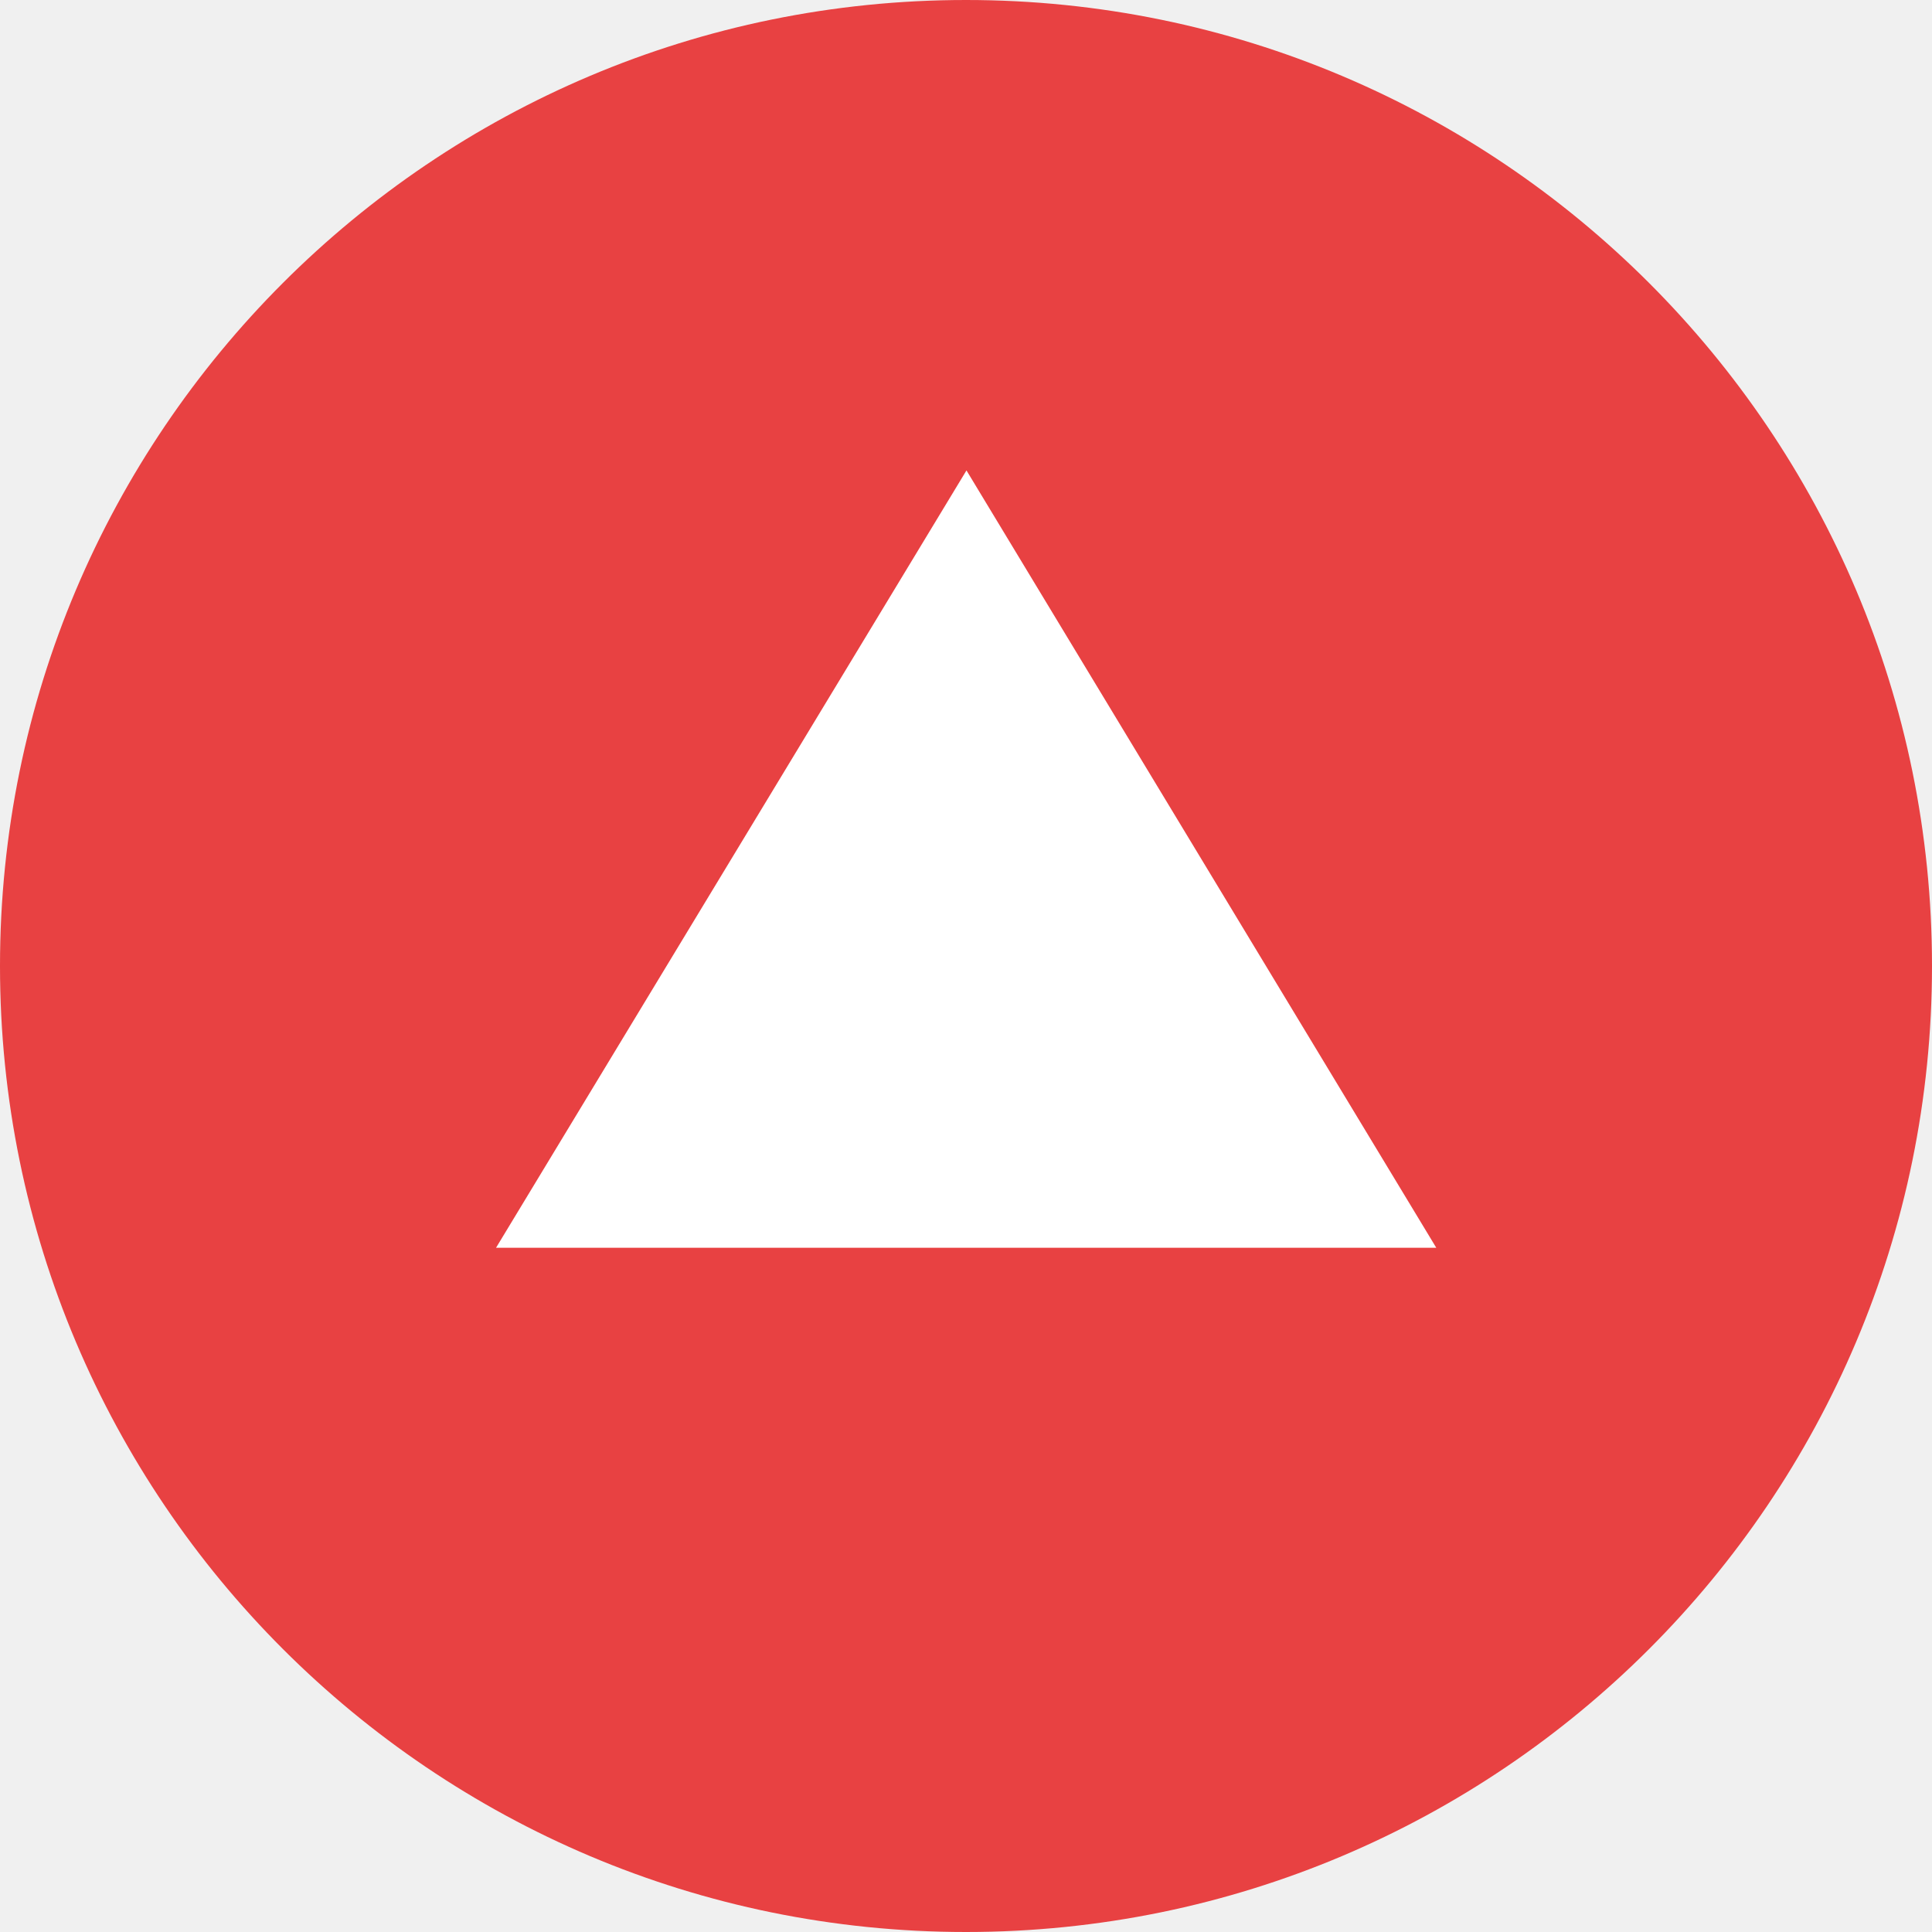
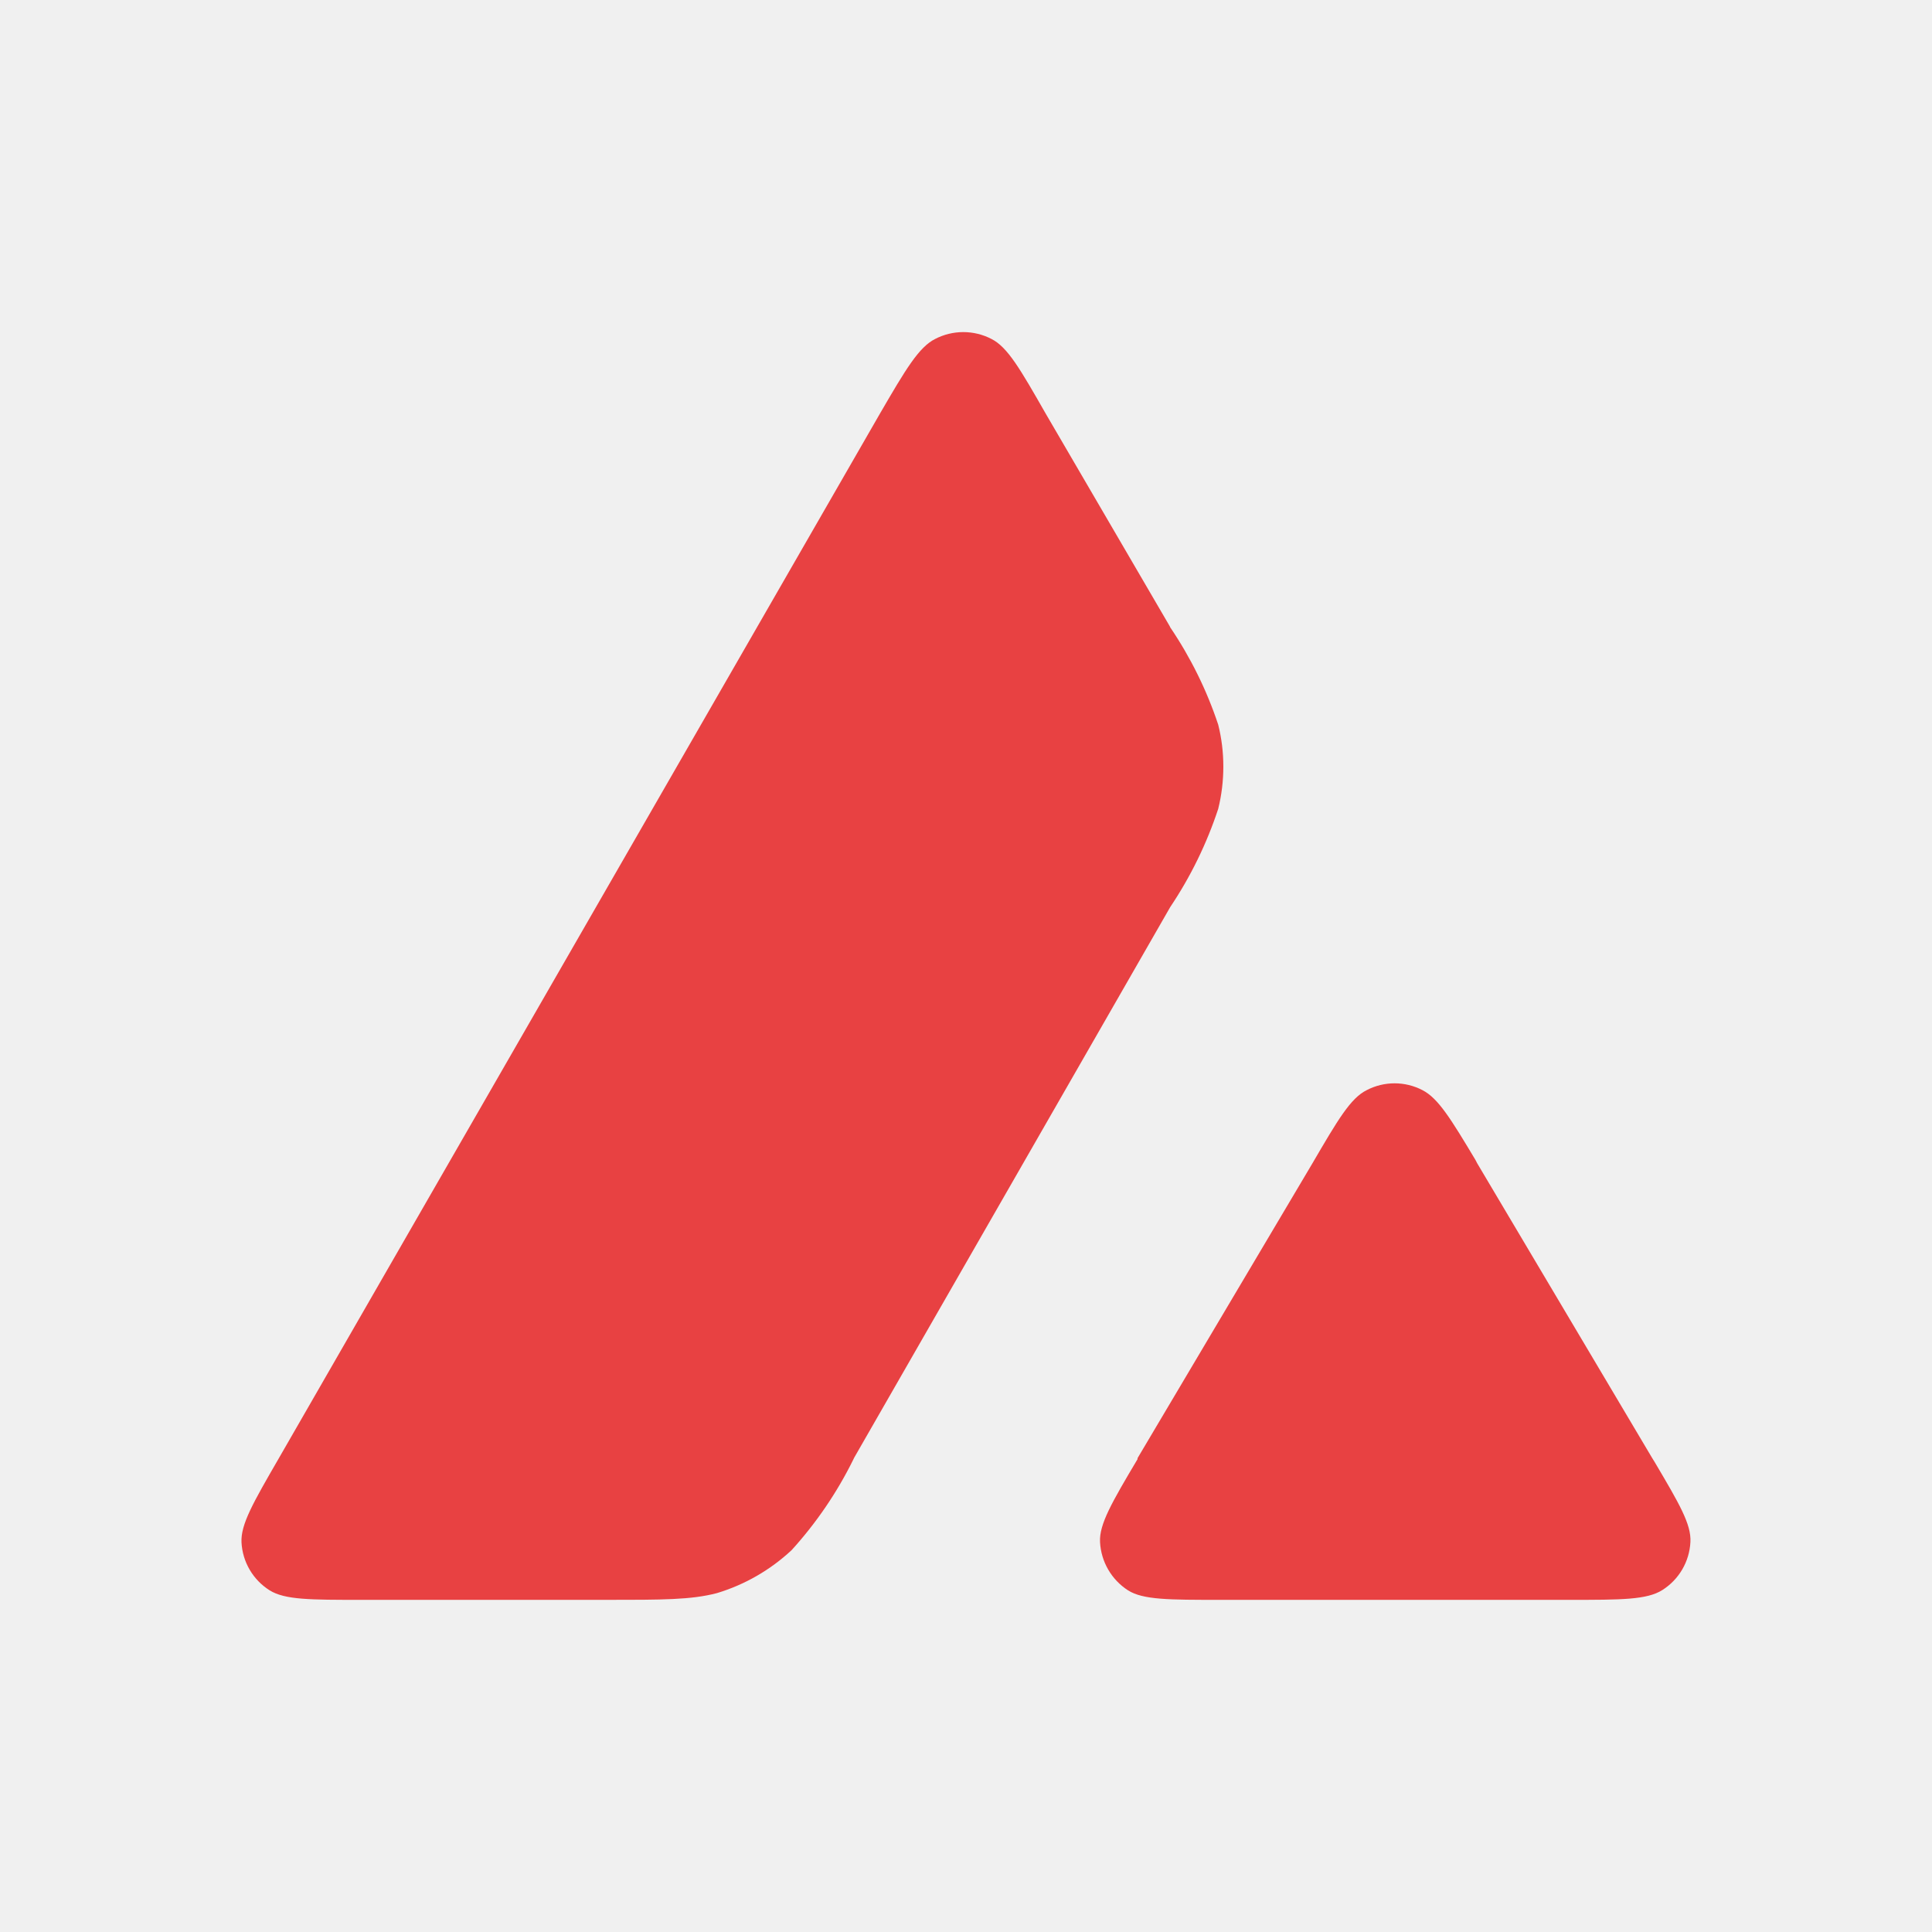
- <svg xmlns="http://www.w3.org/2000/svg" viewBox="0 0 48 48" role="img" aria-label="AVALANCHE">
-   <circle cx="24" cy="24" r="24" fill="#e84142" />
-   <text x="24" y="31" text-anchor="middle" font-family="-apple-system,BlinkMacSystemFont,Segoe UI,sans-serif" font-size="25" font-weight="700" fill="#fff">▲</text>
+ <svg xmlns="http://www.w3.org/2000/svg" width="24" height="24" fill="none" viewBox="0 0 24 24" class="web3icons">
+   <path fill="#E84142" d="M7.515 19.874H4.492c-.637 0-.952 0-1.142-.118A.75.75 0 0 1 3 19.16c-.011-.224.146-.495.461-1.04l7.47-12.982c.32-.551.484-.827.687-.928a.76.76 0 0 1 .697 0c.202.101.36.377.675.928l1.542 2.643.005.012c.253.374.454.781.596 1.209.085.337.085.703 0 1.046a5 5 0 0 1-.596 1.22l-3.926 6.84-.011.023c-.201.408-.46.788-.766 1.125a2.36 2.36 0 0 1-.927.534c-.32.084-.675.084-1.39.084m7.645 0h4.33c.648 0 .968 0 1.16-.123a.75.75 0 0 0 .347-.596c.012-.22-.14-.478-.443-.991l-.034-.055-2.171-3.657-.023-.044c-.304-.507-.461-.765-.658-.866a.75.75 0 0 0-.692 0c-.202.1-.36.371-.675.91l-2.172 3.662v.012c-.32.538-.477.81-.466 1.029a.76.76 0 0 0 .348.601c.187.118.507.118 1.149.118" />
</svg>
